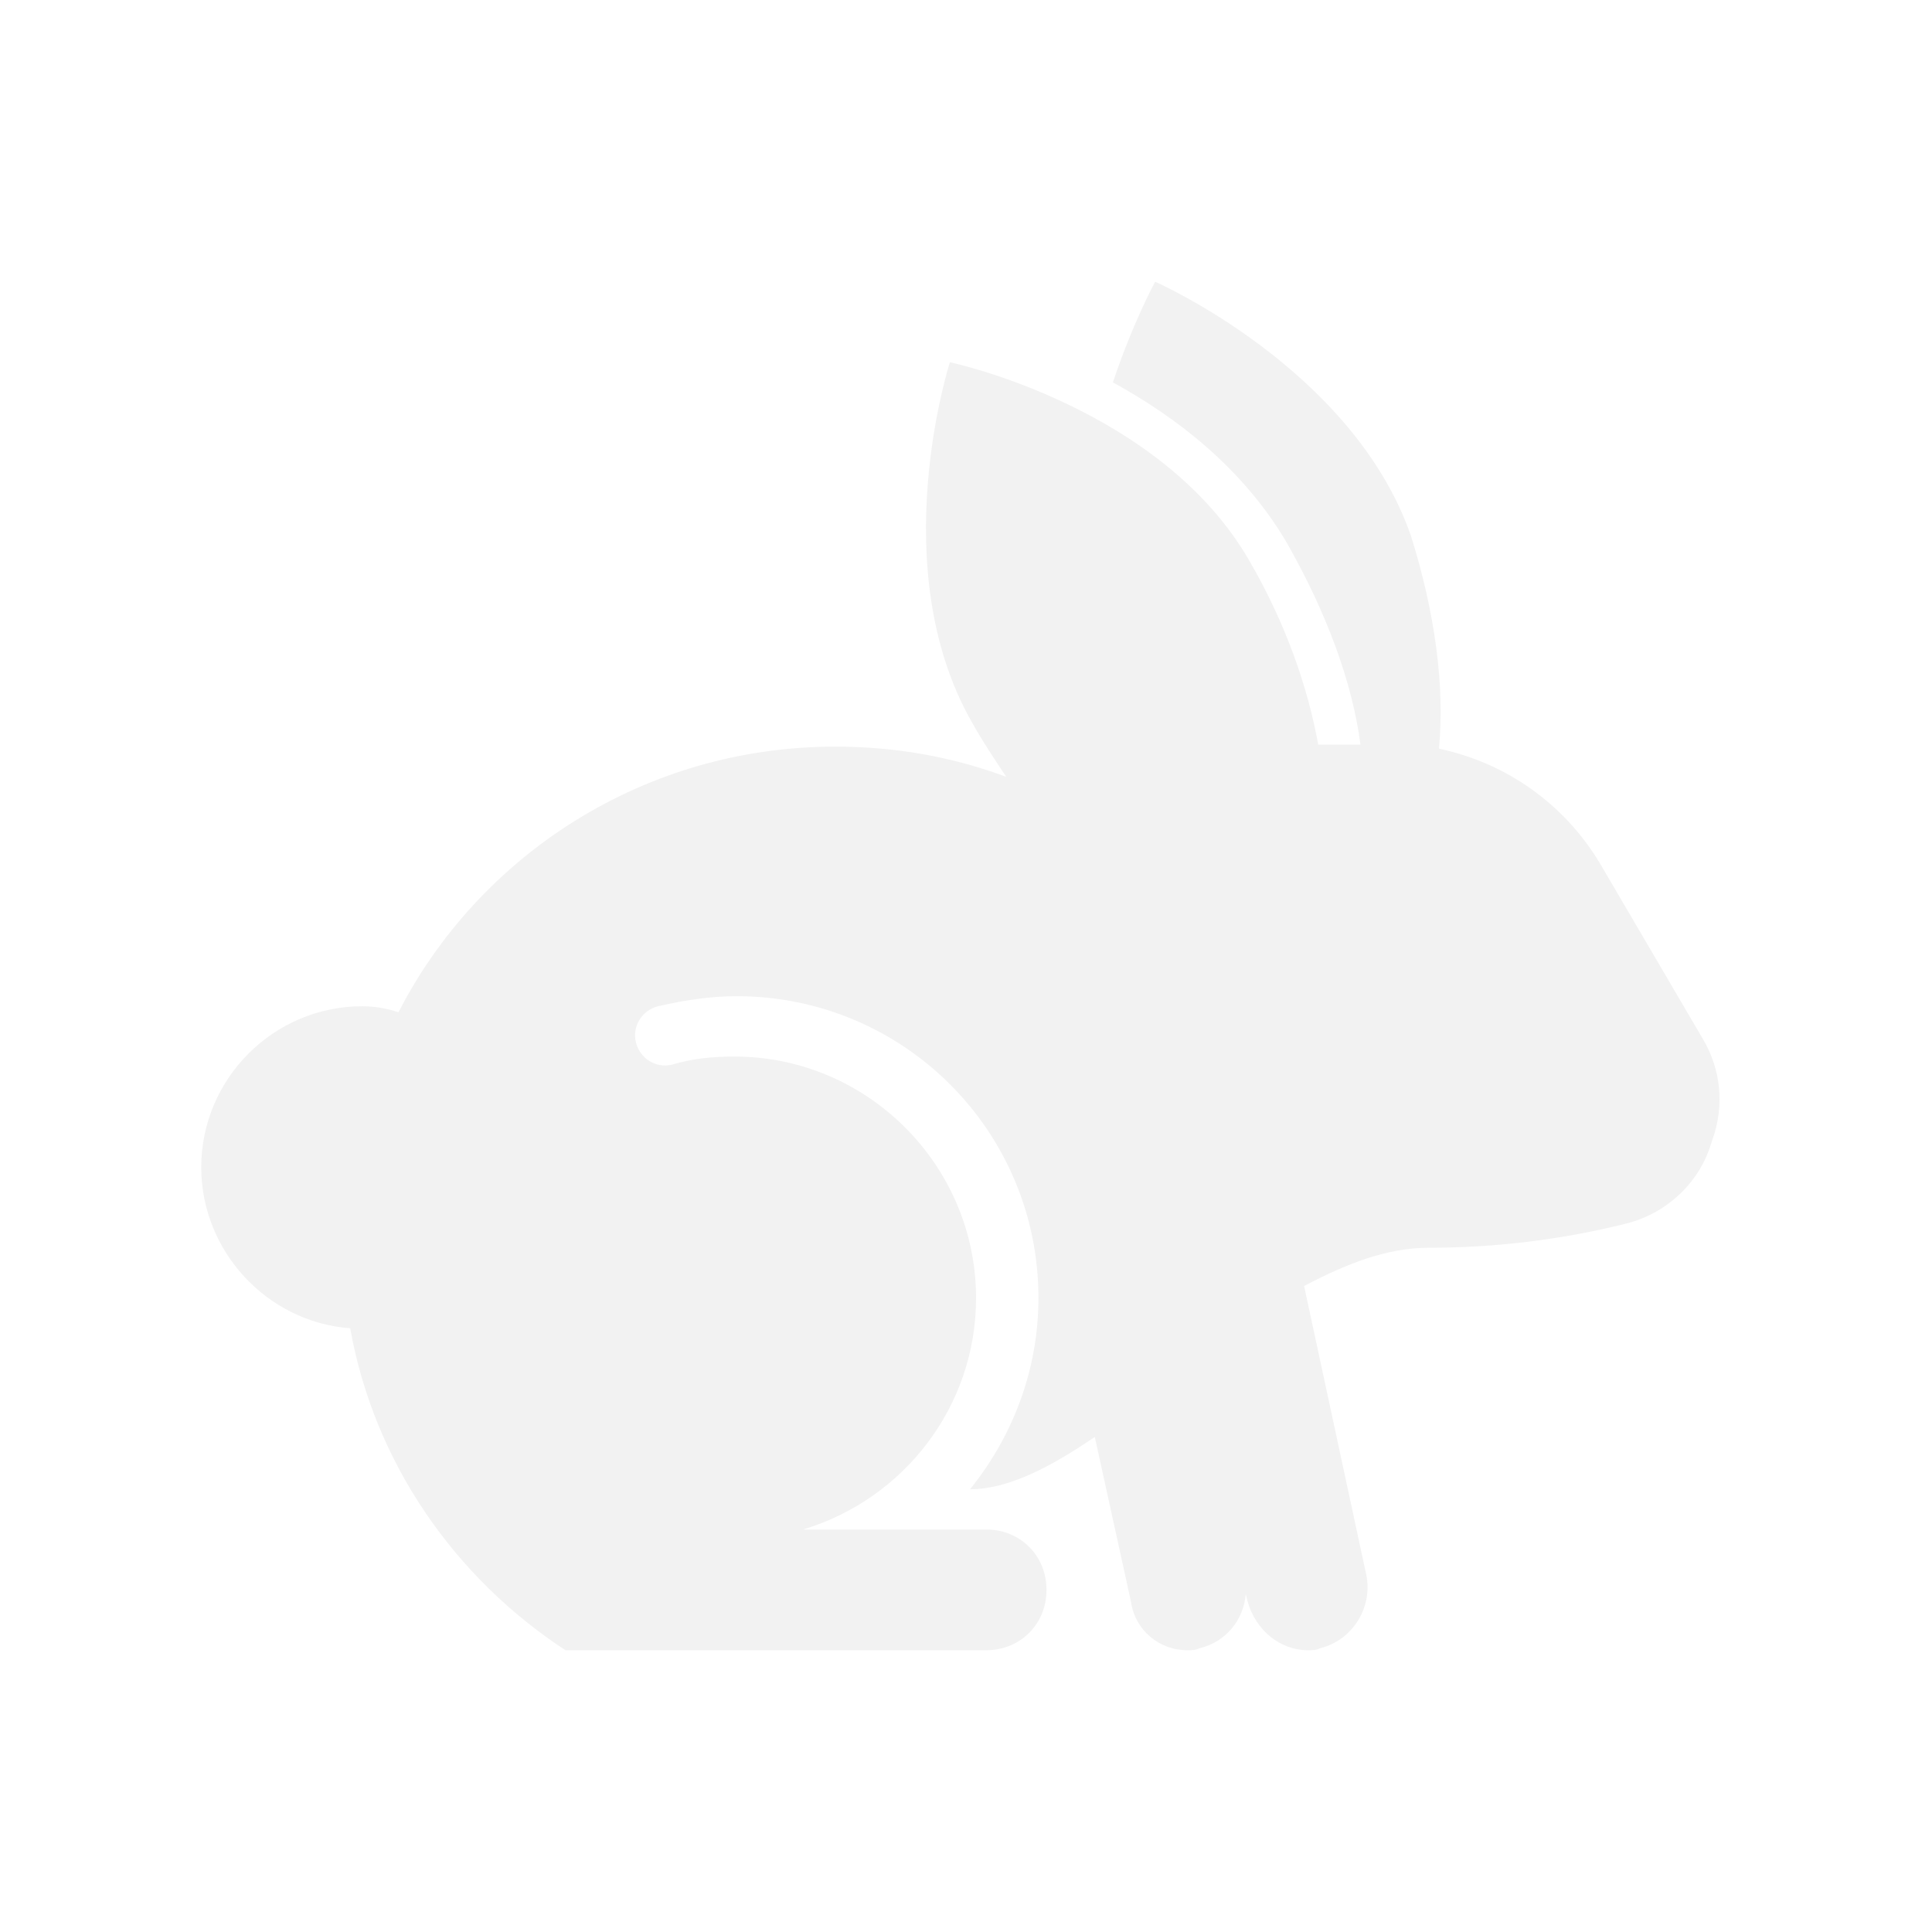
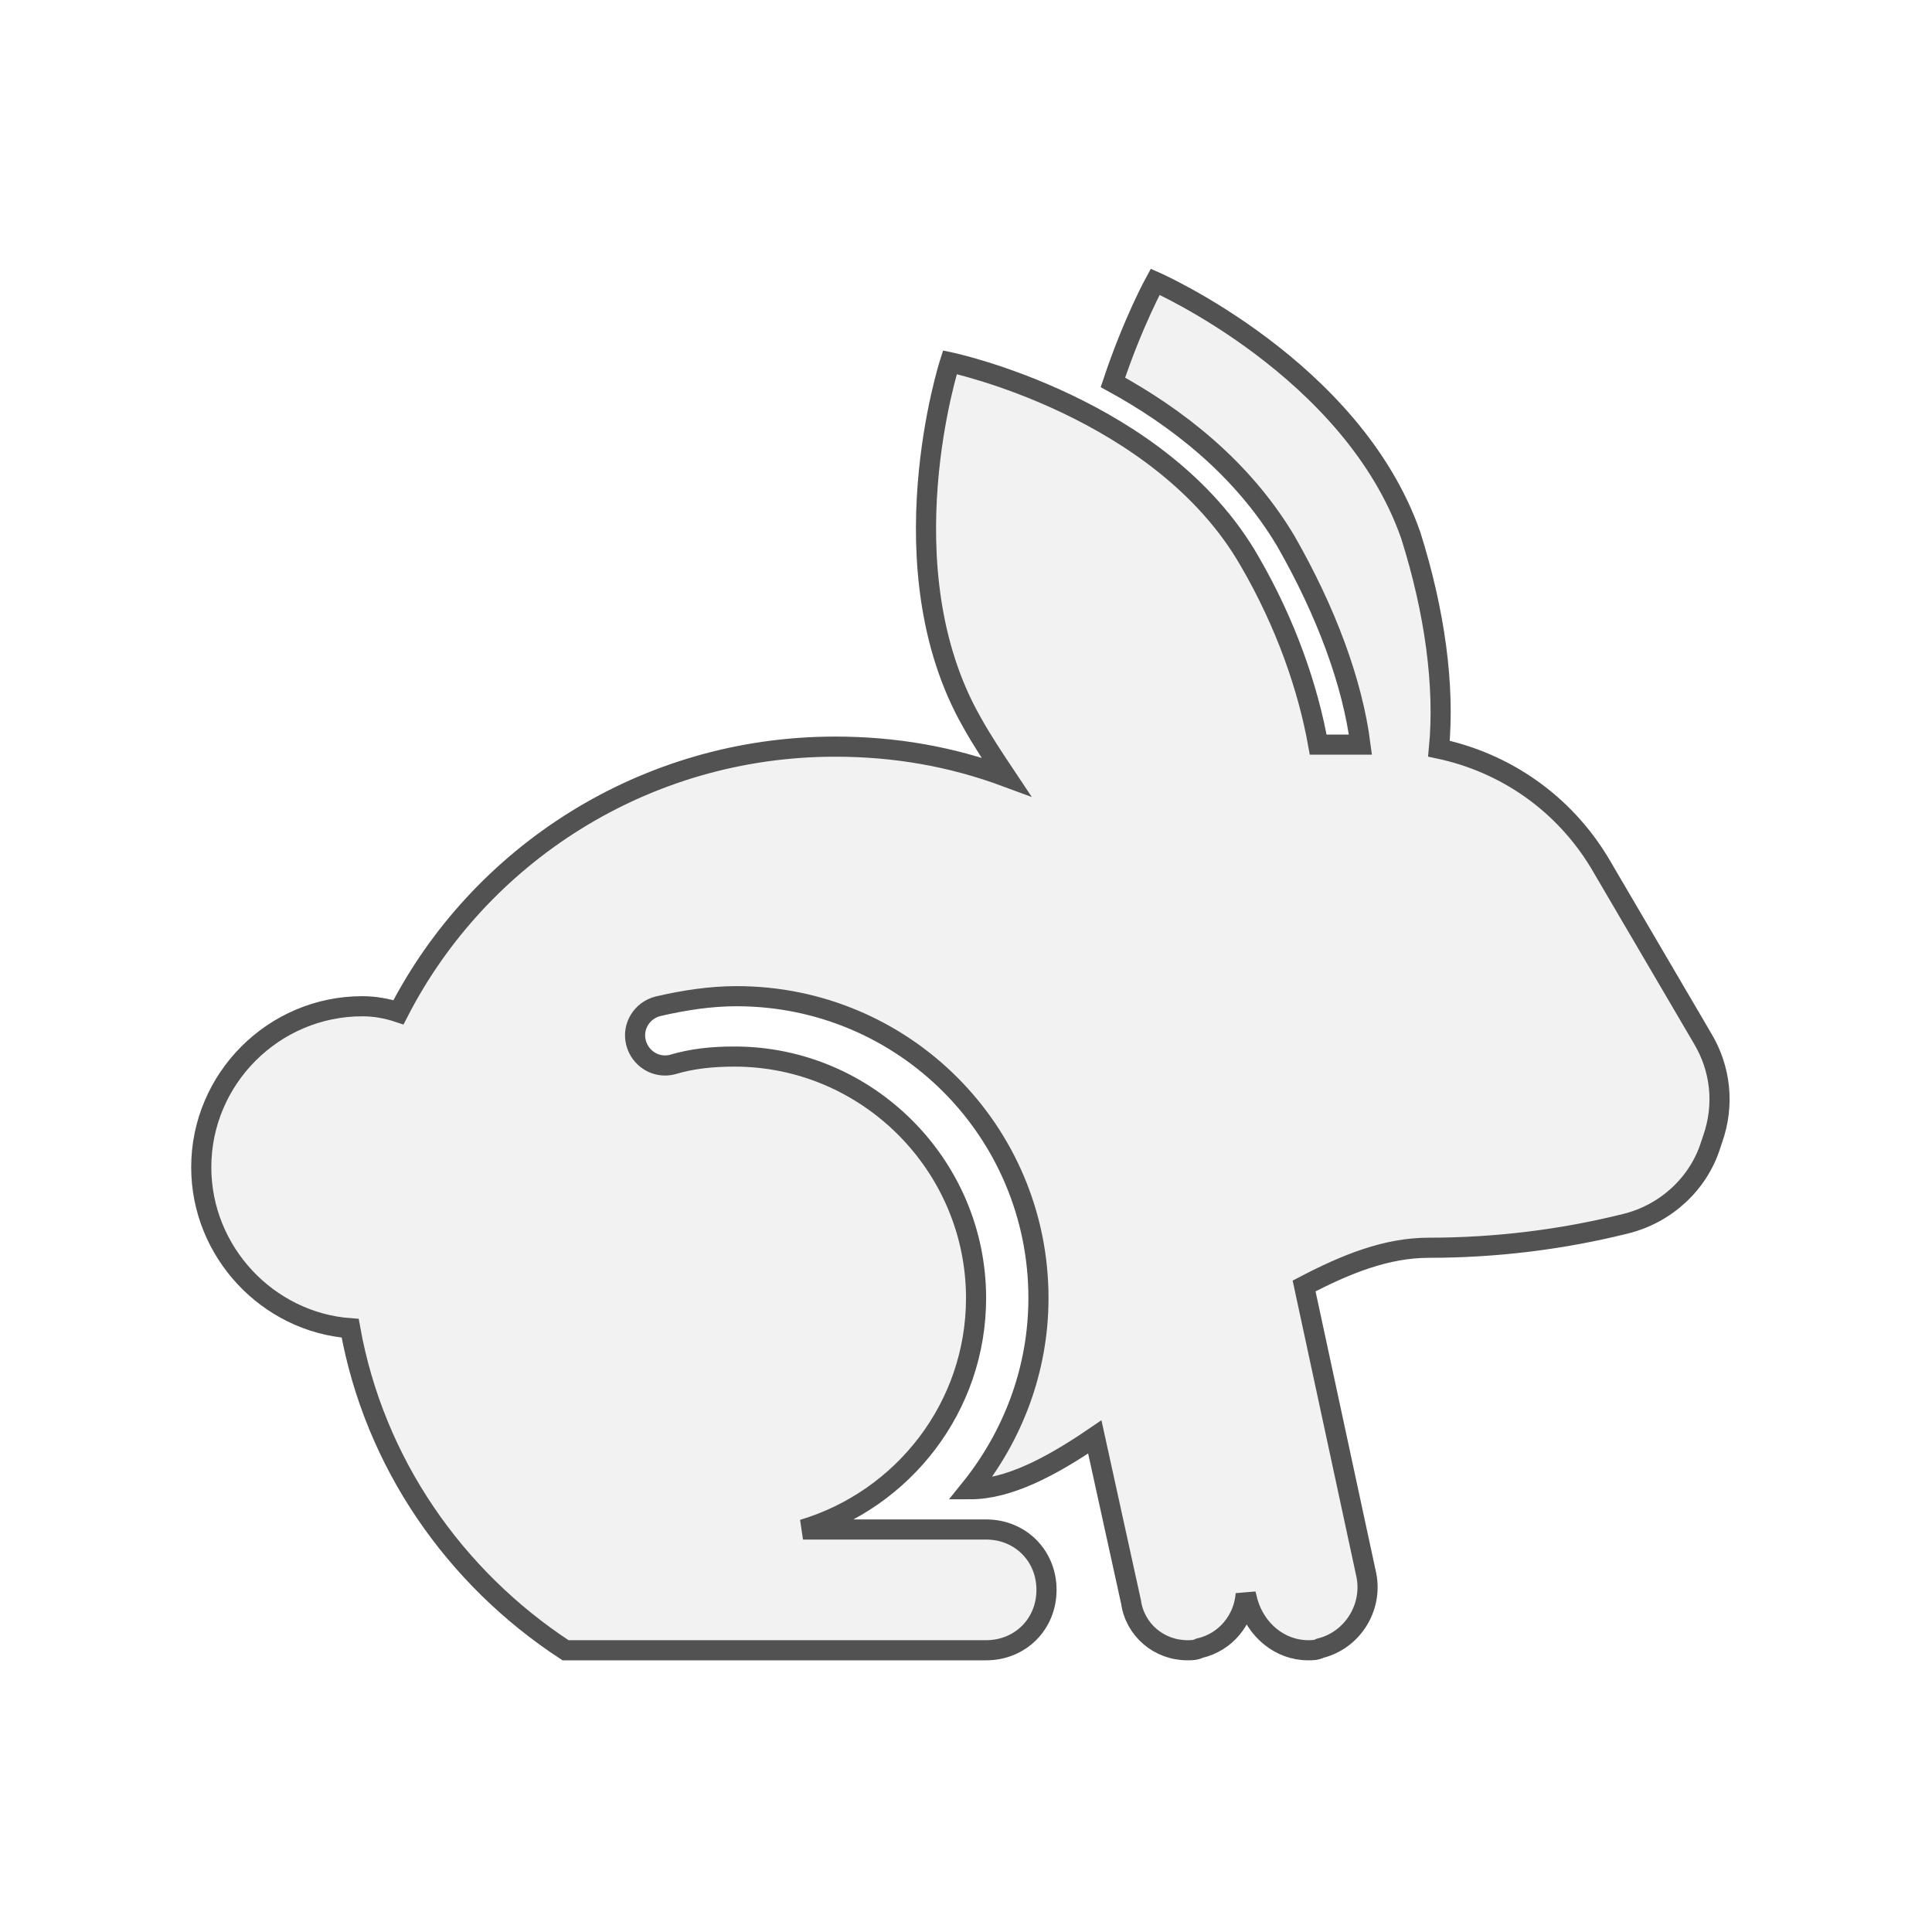
<svg xmlns="http://www.w3.org/2000/svg" viewBox="0 0 96 96" id="Icons_Rabbit" overflow="hidden">
-   <path d="M84.6 51.6 79.5 42.9C77.7 39.9 74.8 37.9 71.5 37.2 71.8 34.1 71.3 30.4 70.1 26.6 67.2 18.3 57.4 14 57.4 14 57.4 14 56.3 16 55.3 19 58.4 20.7 61.7 23.2 63.9 26.9 65.9 30.4 67.2 33.9 67.6 37L65.5 37C65 34.2 63.9 31 62.1 27.9 57.7 20.2 47.2 18 47.2 18 47.2 18 43.9 28.2 48.3 35.9 48.8 36.8 49.4 37.7 50 38.6 47.3 37.6 44.5 37.1 41.5 37.1 32 37.1 23.8 42.5 19.8 50.3 19.2 50.1 18.6 50 18 50 13.6 50 10 53.6 10 58 10 62.2 13.3 65.7 17.4 66 18.6 72.7 22.6 78.4 28.1 82L49 82C50.7 82 52 80.7 52 79 52 77.3 50.7 76 49 76L39.9 76C44.9 74.5 48.5 69.9 48.5 64.5 48.5 57.9 43.1 52.5 36.5 52.5 35.4 52.5 34.4 52.6 33.4 52.9 32.6 53.1 31.8 52.6 31.6 51.8 31.4 51 31.9 50.2 32.7 50 34 49.7 35.3 49.5 36.6 49.5 44.9 49.5 51.6 56.2 51.6 64.5 51.6 68.1 50.3 71.4 48.2 74 50.1 74 52.2 72.9 54.4 71.4L56.2 79.6C56.4 81 57.6 82 59 82 59.2 82 59.4 82 59.6 81.9 60.9 81.6 61.8 80.5 61.9 79.2L62 79.6C62.4 81 63.6 82 65 82 65.2 82 65.4 82 65.6 81.9 67.2 81.5 68.2 79.9 67.9 78.3L64.8 63.9C66.9 62.8 68.9 62 71 62 74.3 62 77.6 61.6 80.8 60.8 82.8 60.3 84.4 58.8 85 56.9L85.1 56.6C85.7 54.9 85.5 53.1 84.6 51.6Z" fill="#F2F2F2" />
+   <path d="M84.6 51.6 79.5 42.9C77.7 39.9 74.8 37.9 71.5 37.2 71.8 34.1 71.3 30.4 70.1 26.6 67.2 18.3 57.4 14 57.4 14 57.4 14 56.3 16 55.3 19 58.4 20.7 61.7 23.2 63.9 26.9 65.9 30.4 67.2 33.9 67.6 37L65.5 37C65 34.2 63.9 31 62.1 27.9 57.7 20.2 47.2 18 47.2 18 47.2 18 43.9 28.2 48.3 35.9 48.8 36.8 49.4 37.7 50 38.6 47.3 37.6 44.5 37.1 41.5 37.1 32 37.1 23.8 42.5 19.8 50.3 19.2 50.1 18.6 50 18 50 13.6 50 10 53.6 10 58 10 62.2 13.3 65.7 17.4 66 18.6 72.7 22.6 78.4 28.1 82L49 82C50.7 82 52 80.7 52 79 52 77.3 50.7 76 49 76L39.9 76C44.9 74.5 48.5 69.9 48.5 64.5 48.5 57.9 43.1 52.5 36.5 52.5 35.4 52.5 34.4 52.6 33.4 52.9 32.6 53.1 31.8 52.6 31.6 51.8 31.4 51 31.9 50.2 32.7 50 34 49.7 35.3 49.5 36.6 49.5 44.9 49.5 51.6 56.2 51.6 64.5 51.6 68.1 50.3 71.4 48.2 74 50.1 74 52.2 72.9 54.4 71.4L56.2 79.6C56.4 81 57.6 82 59 82 59.2 82 59.4 82 59.6 81.9 60.9 81.6 61.8 80.5 61.9 79.2L62 79.6C62.4 81 63.6 82 65 82 65.2 82 65.4 82 65.6 81.9 67.2 81.5 68.2 79.9 67.9 78.3L64.8 63.9C66.9 62.8 68.9 62 71 62 74.3 62 77.6 61.6 80.8 60.8 82.8 60.3 84.4 58.8 85 56.9L85.1 56.6C85.7 54.9 85.5 53.1 84.6 51.6Z" stroke="#525252" fill="#F2F2F2" />
</svg>
